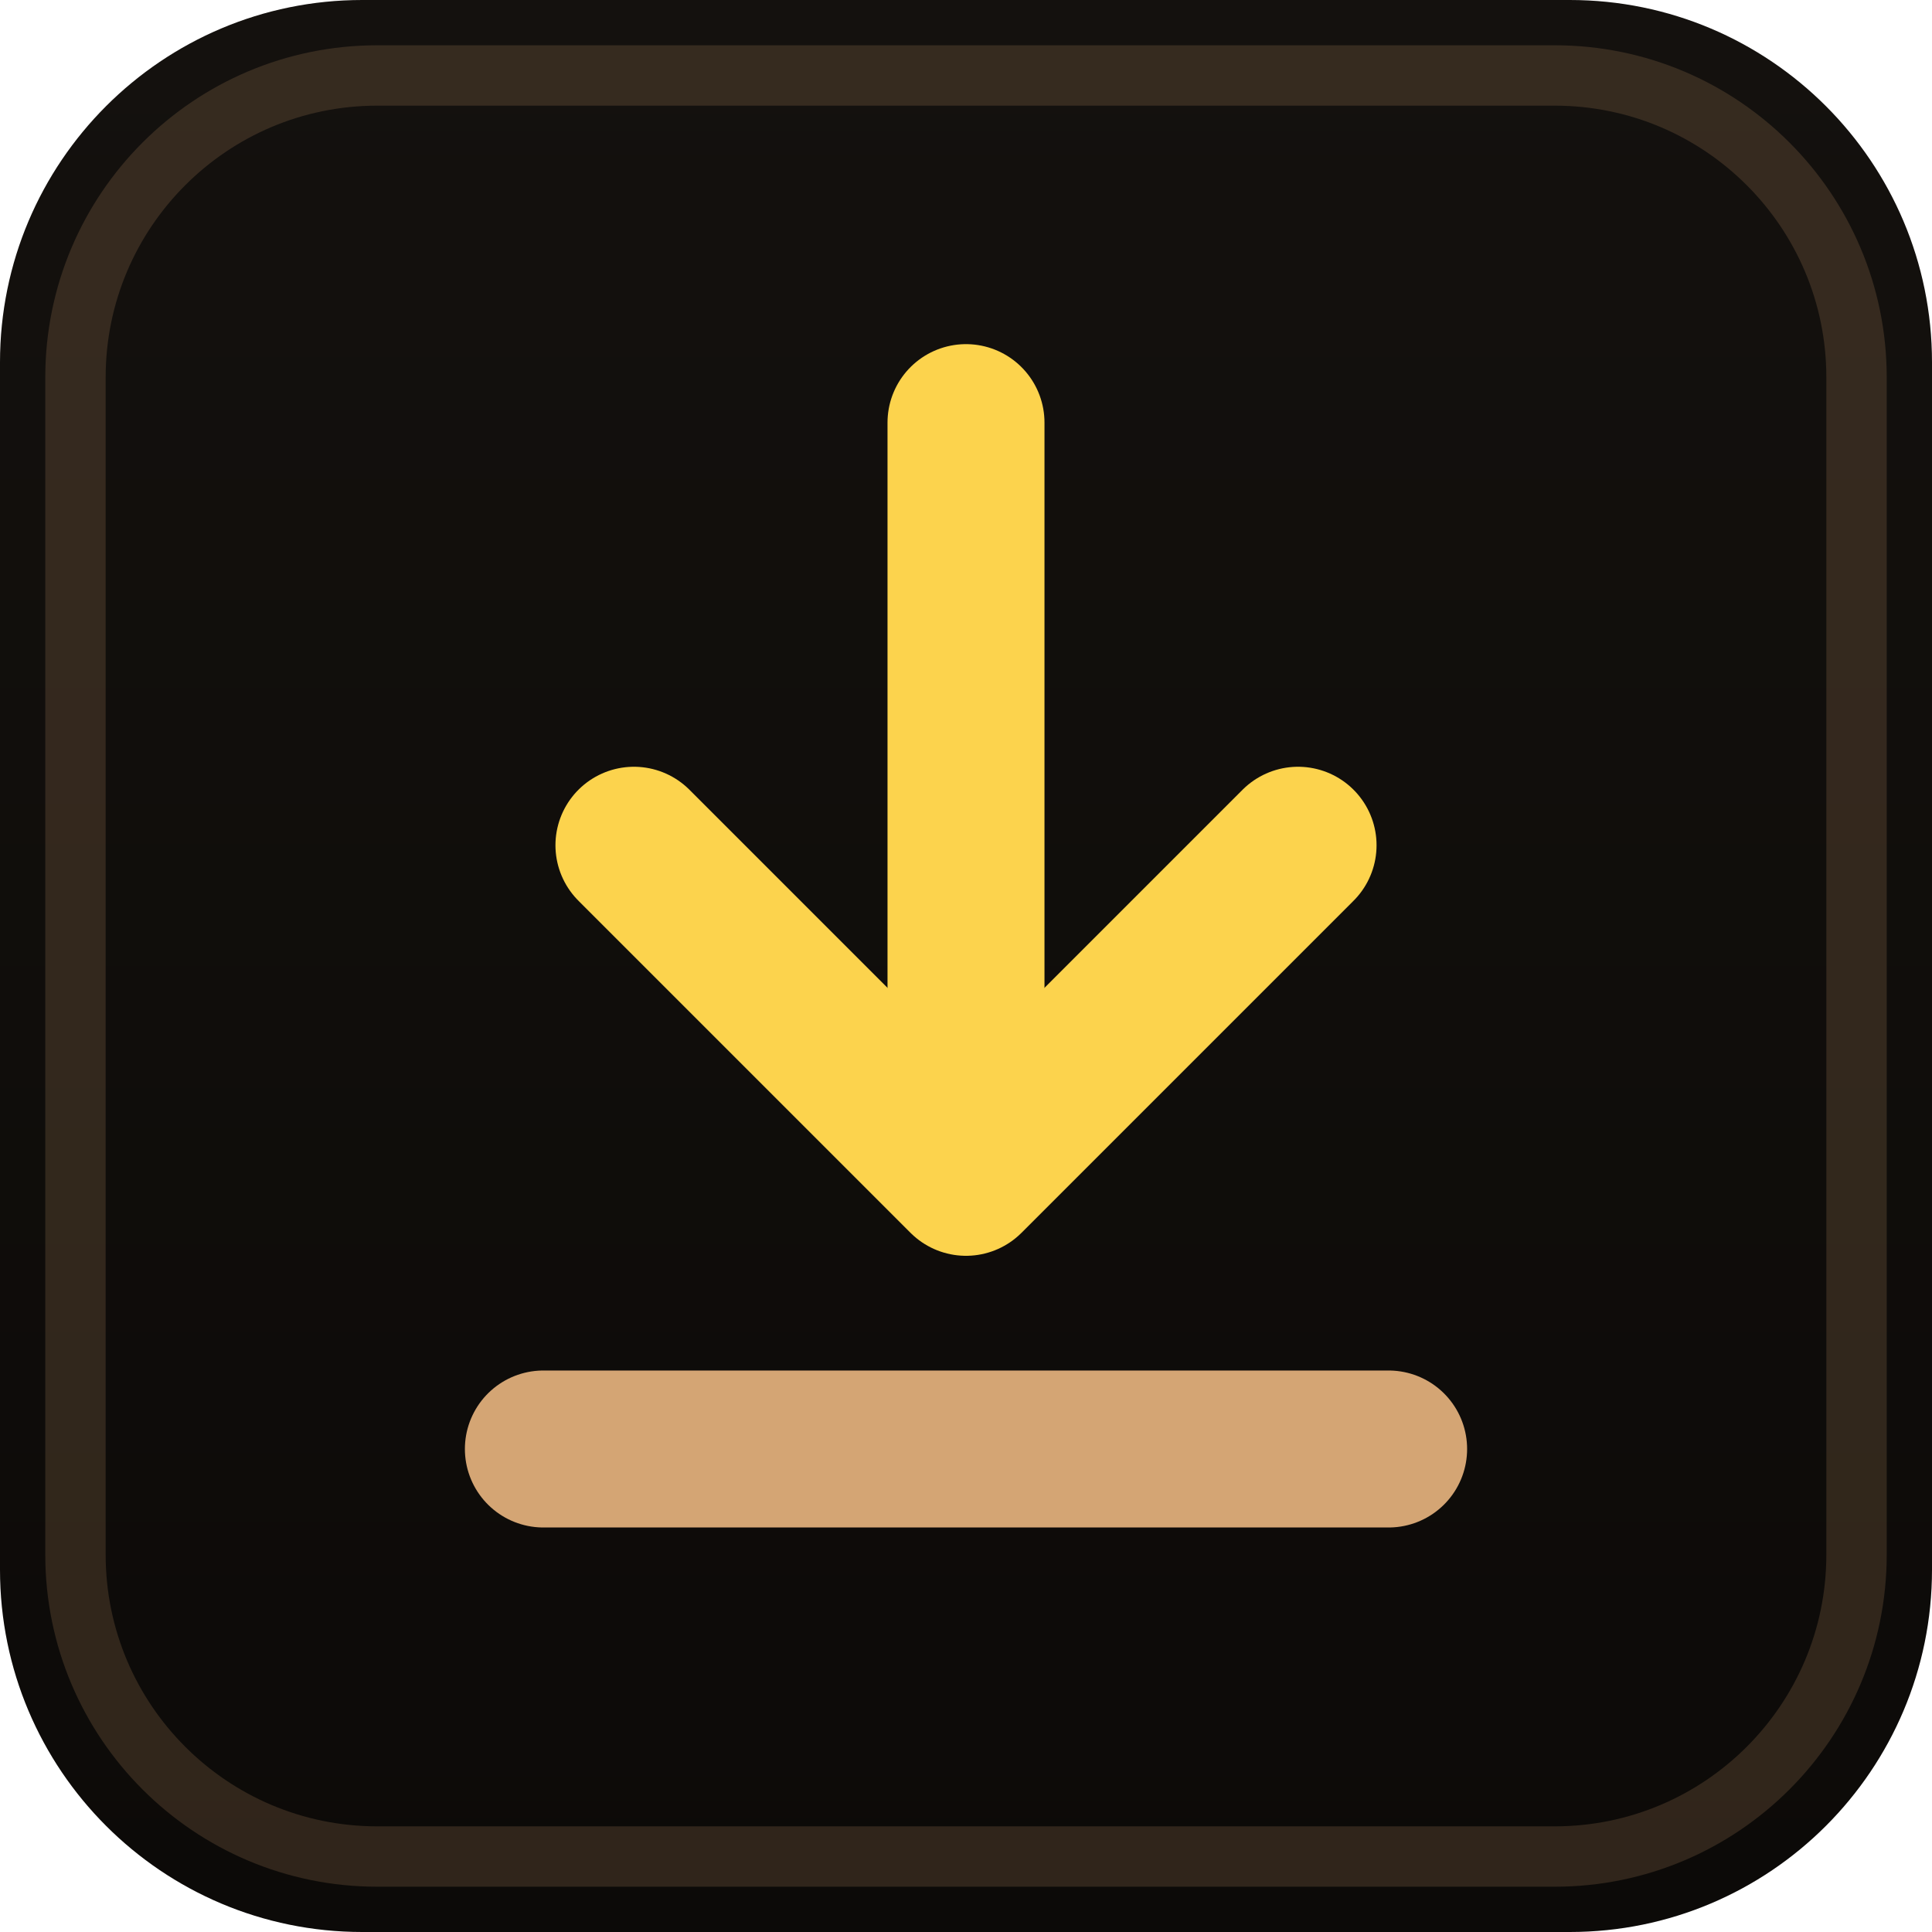
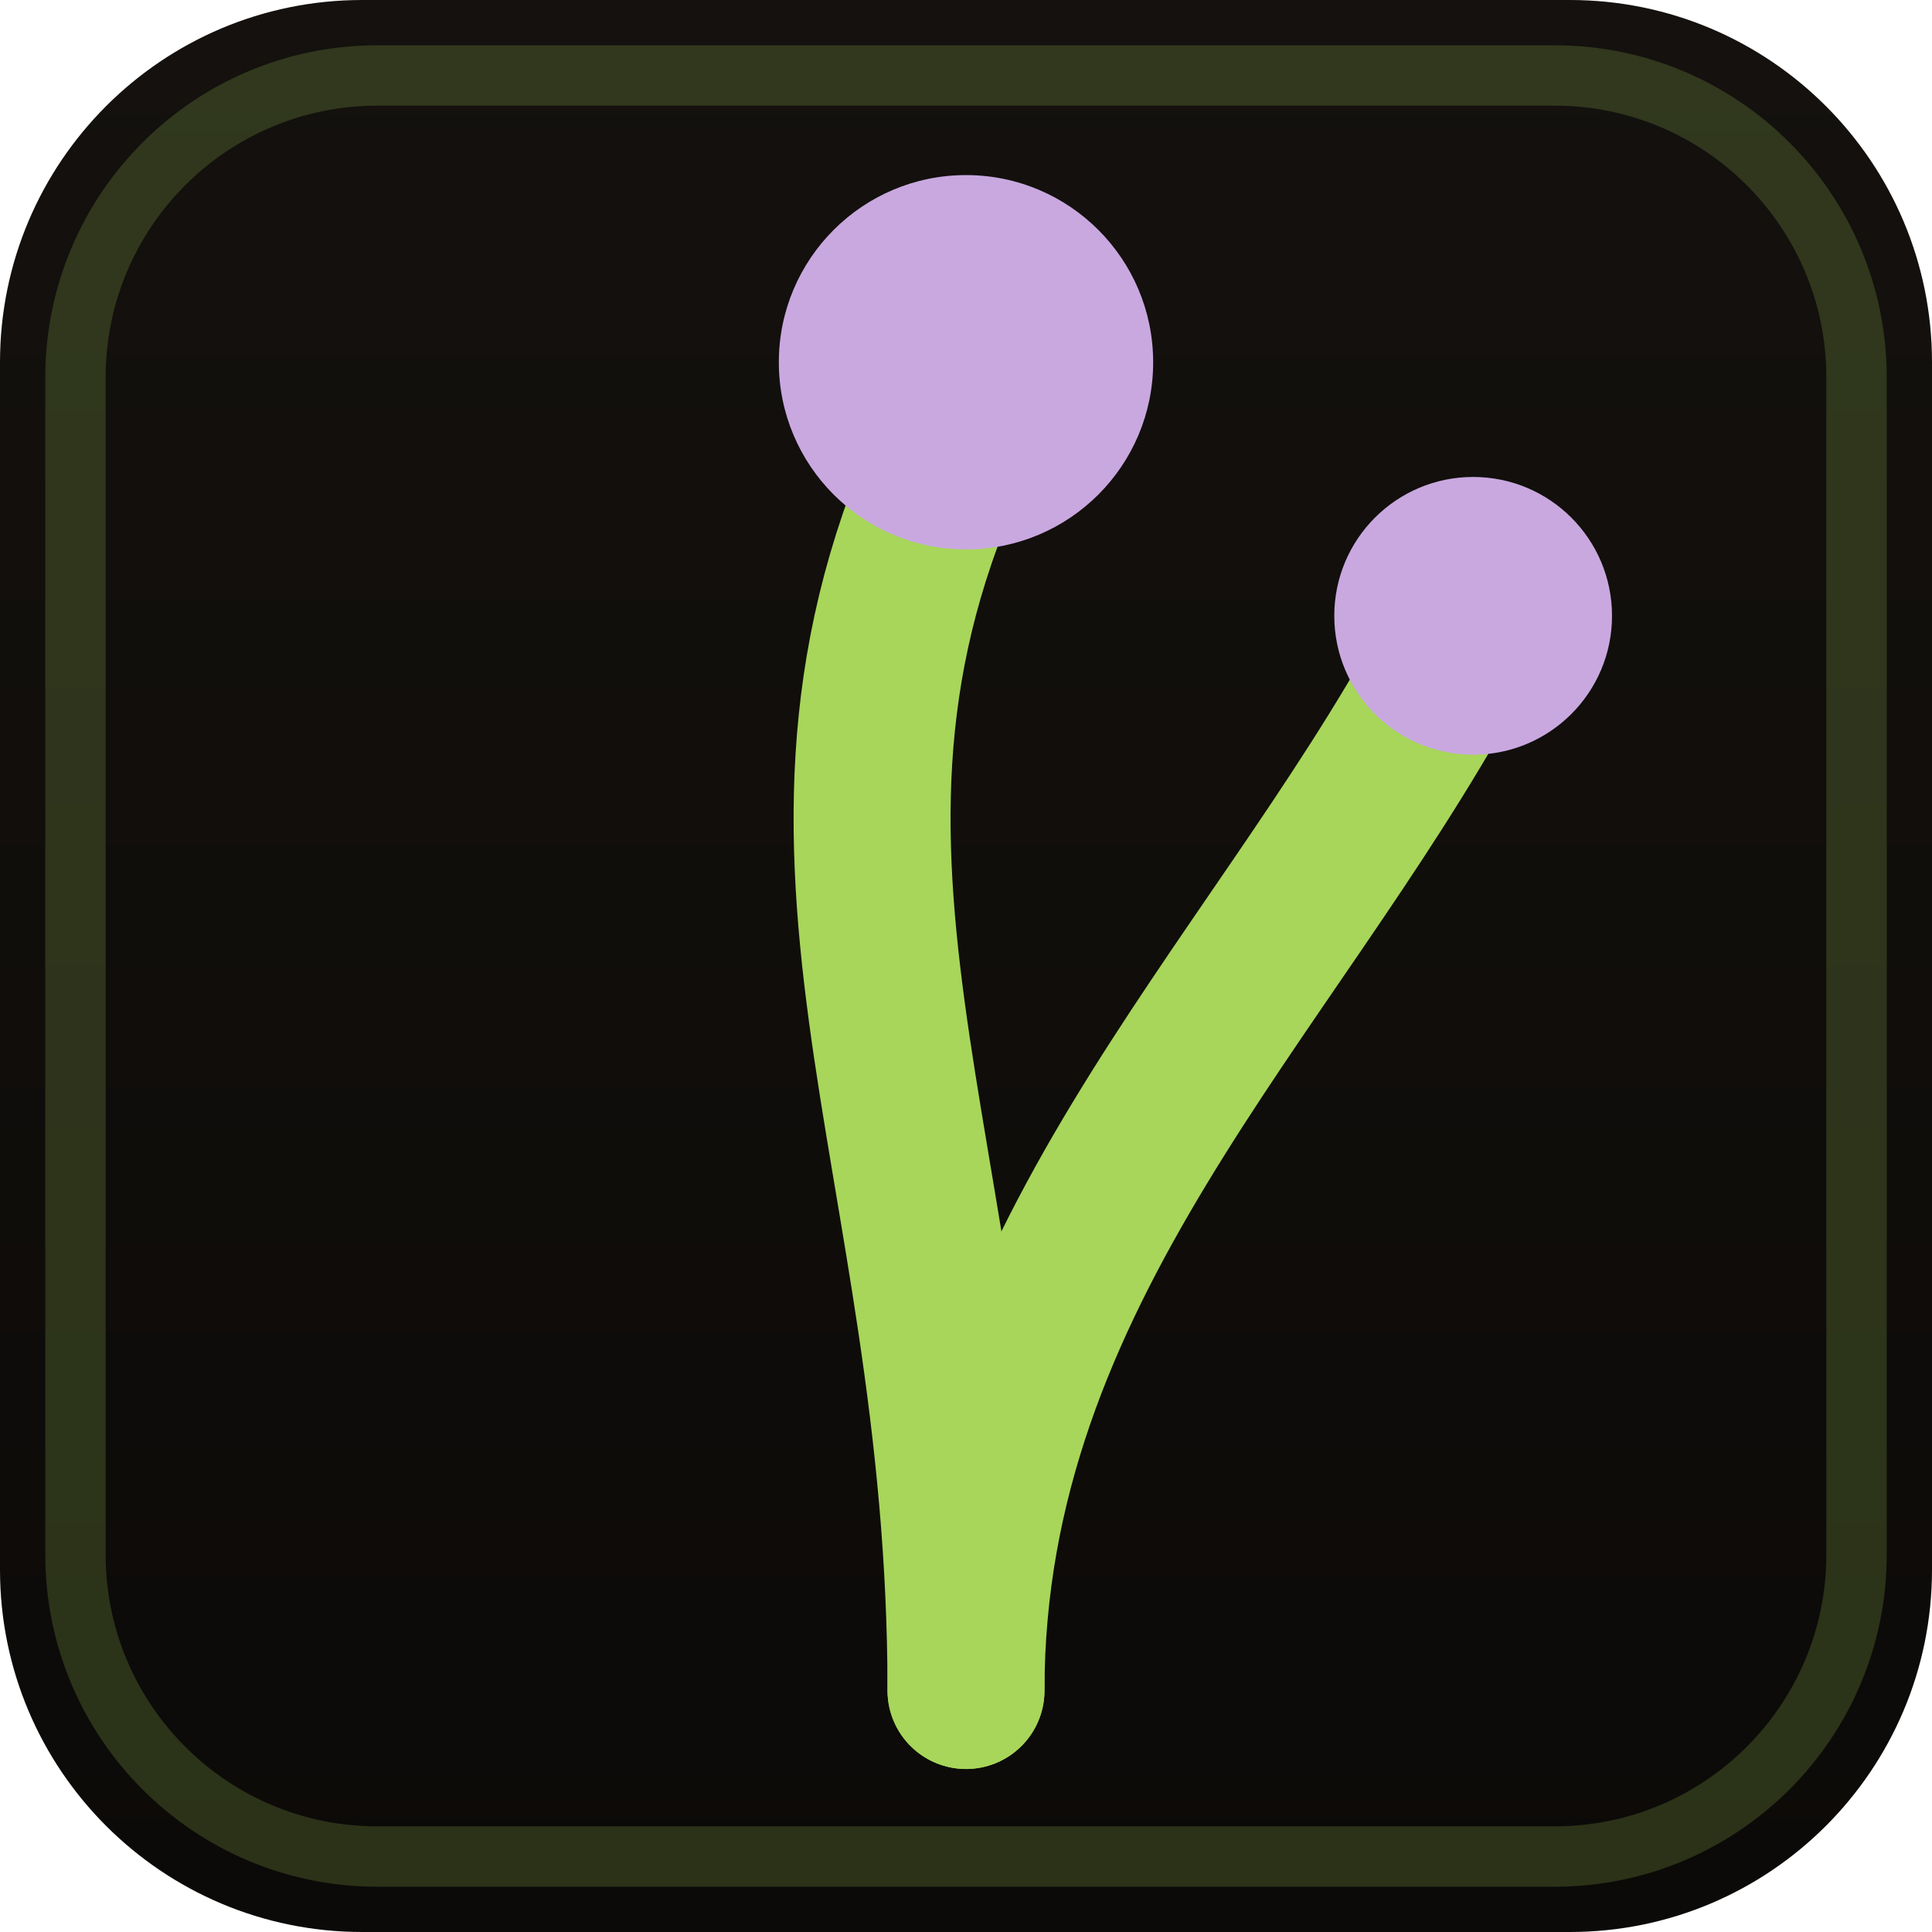
- <svg xmlns="http://www.w3.org/2000/svg" viewBox="0 0 32 32" width="32" height="32" role="img" aria-label="YTArchive">
+ <svg xmlns="http://www.w3.org/2000/svg" viewBox="0 0 32 32" width="32" height="32" role="img" aria-label="Chive">
  <defs>
    <linearGradient id="bg" x1="0" y1="0" x2="0" y2="1">
      <stop offset="0" stop-color="#14110e" />
      <stop offset="1" stop-color="#0c0a08" />
    </linearGradient>
  </defs>
  <rect x="0" y="0" width="32" height="32" rx="6" fill="url(#bg)" />
-   <rect x="1.25" y="1.25" width="29.5" height="29.5" rx="5" fill="none" stroke="#d4a574" stroke-opacity="0.18" stroke-width="1" />
-   <g fill="none" stroke-linecap="round" stroke-linejoin="round">
-     <path d="M16 7 V18" stroke="#fcd34d" stroke-width="2.6" />
-     <path d="M10.5 14 L16 19.5 L21.5 14" stroke="#fcd34d" stroke-width="2.6" />
-     <path d="M9 24 H23" stroke="#d4a574" stroke-width="2.6" />
+   <rect x="1.25" y="1.25" width="29.5" height="29.5" rx="5" fill="none" stroke="#a7d65a" stroke-opacity="0.20" stroke-width="1" />
+   <g fill="none" stroke="#a7d65a" stroke-width="2.6" stroke-linecap="round">
+     <path d="M16 28 C 16 19 12.5 14 16 7" />
+     <path d="M16 28 C 16 21 21 16.5 24 11" />
  </g>
+   <circle cx="16" cy="6" r="3.1" fill="#c9a8e0" />
+   <circle cx="24.4" cy="10.2" r="2.3" fill="#c9a8e0" />
</svg>
